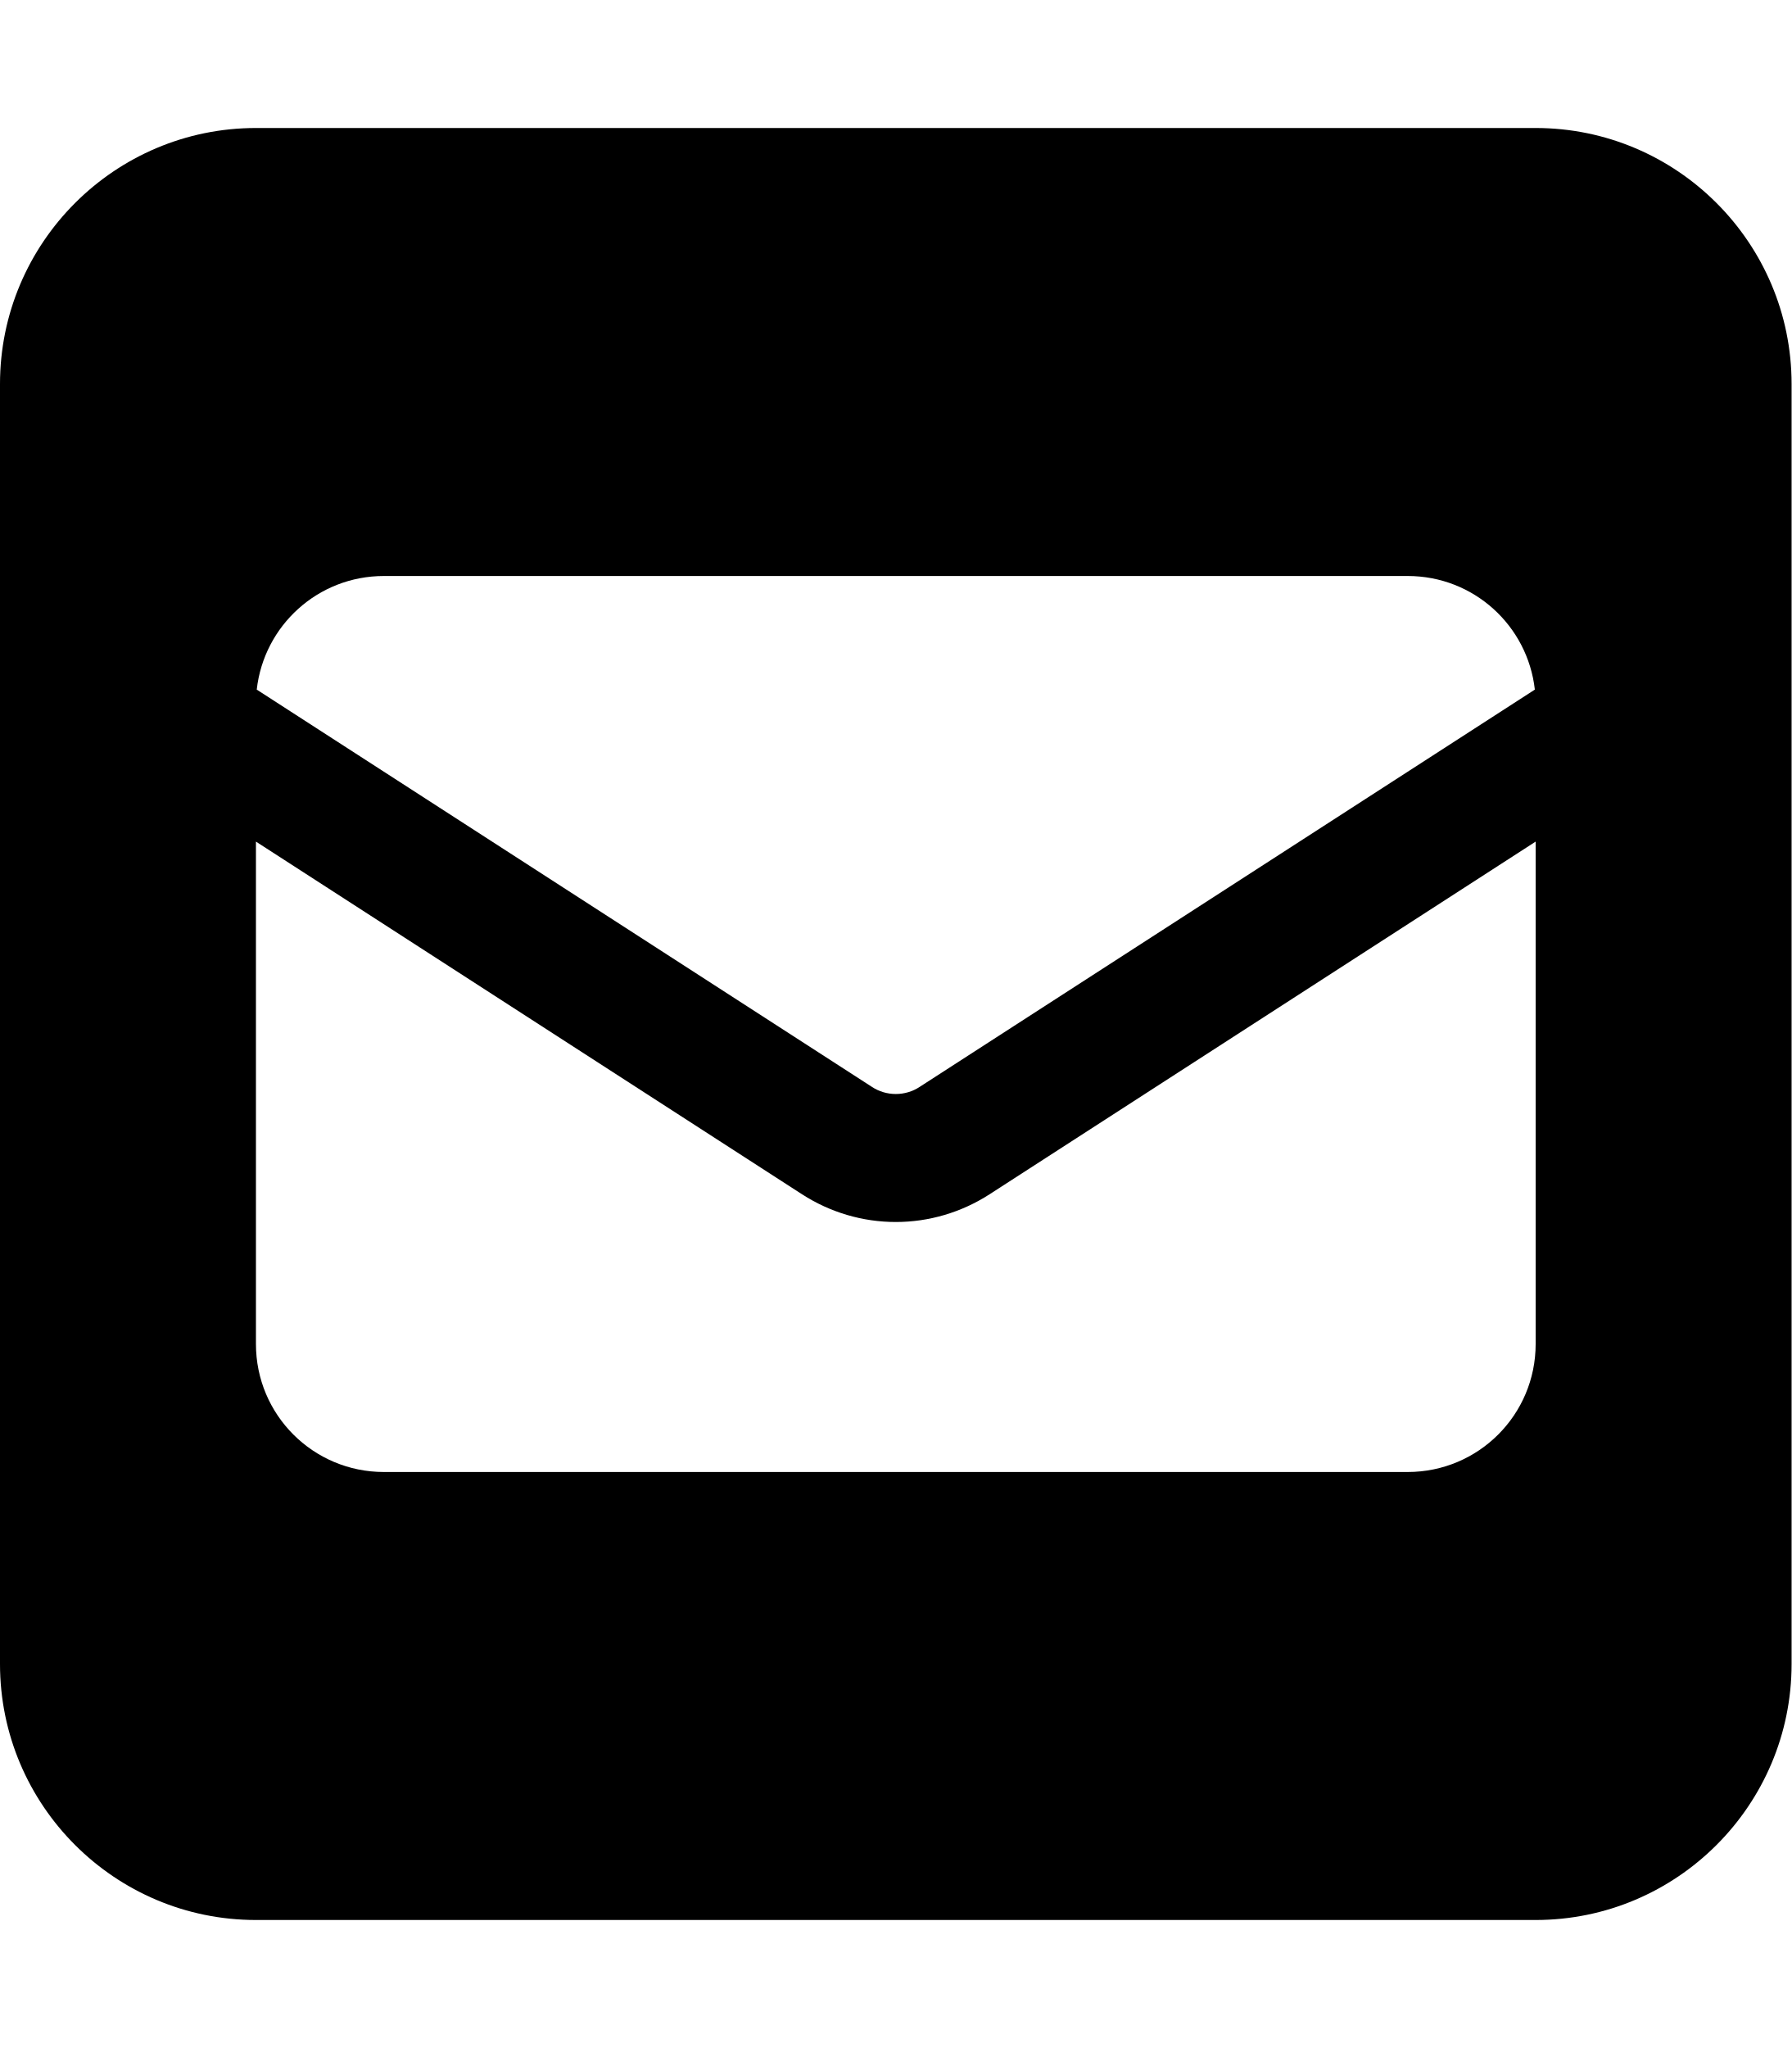
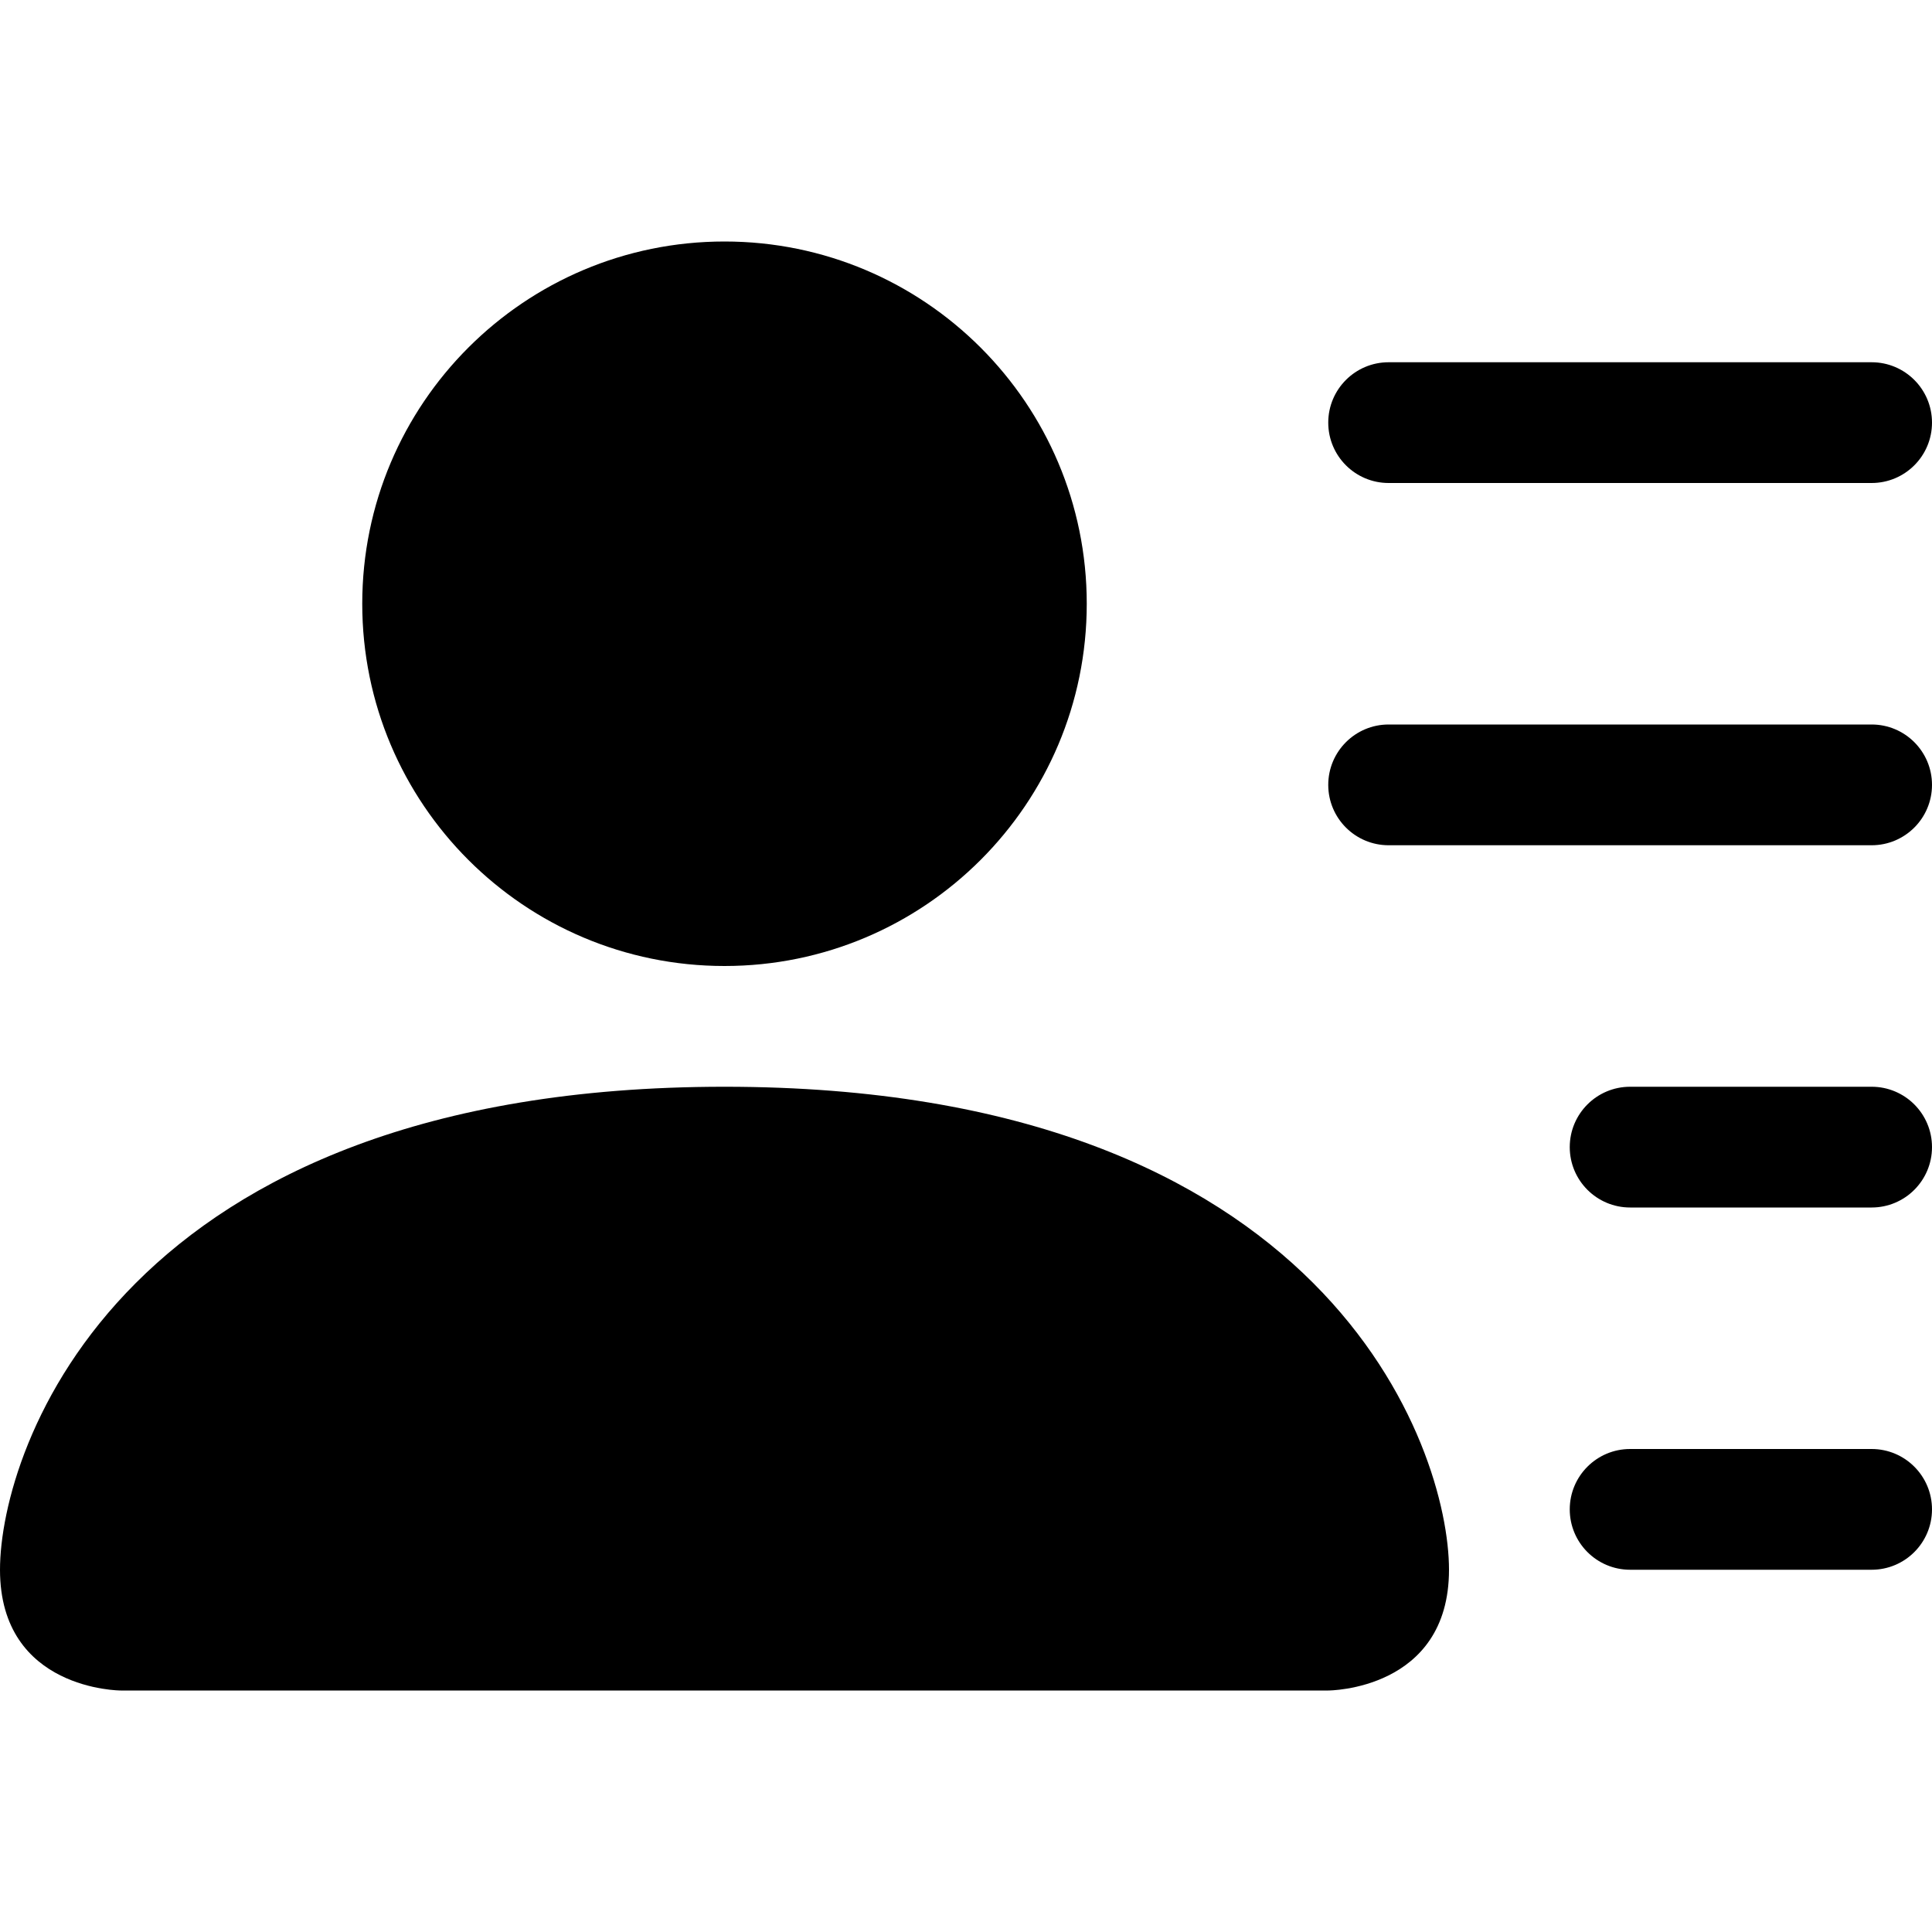
- <svg xmlns="http://www.w3.org/2000/svg" viewBox="0 0 448 512">
-   <path d="M64 32C28.7 32 0 60.7 0 96V416c0 35.3 28.7 64 64 64H384c35.3 0 64-28.7 64-64V96c0-35.3-28.7-64-64-64H64zM218 271.7L64.2 172.4C66 156.4 79.5 144 96 144H352c16.5 0 30 12.4 31.8 28.4L230 271.7c-1.8 1.2-3.9 1.8-6 1.8s-4.2-.6-6-1.8zm29.4 26.9L384 210.4V336c0 17.7-14.3 32-32 32H96c-17.7 0-32-14.3-32-32V210.4l136.6 88.2c7 4.5 15.1 6.9 23.4 6.9s16.4-2.4 23.4-6.9z" />
+ <svg xmlns="http://www.w3.org/2000/svg" width="32" height="32" fill="currentColor" class="bi bi-person-lines-fill" viewBox="0 0 16 16">
+   <path d="M6 8a3 3 0 1 0 0-6 3 3 0 0 0 0 6m-5 6s-1 0-1-1 1-4 6-4 6 3 6 4-1 1-1 1zM11 3.5a.5.5 0 0 1 .5-.5h4a.5.5 0 0 1 0 1h-4a.5.5 0 0 1-.5-.5m.5 2.5a.5.5 0 0 0 0 1h4a.5.5 0 0 0 0-1zm2 3a.5.5 0 0 0 0 1h2a.5.5 0 0 0 0-1zm0 3a.5.5 0 0 0 0 1h2a.5.5 0 0 0 0-1z" />
</svg>
